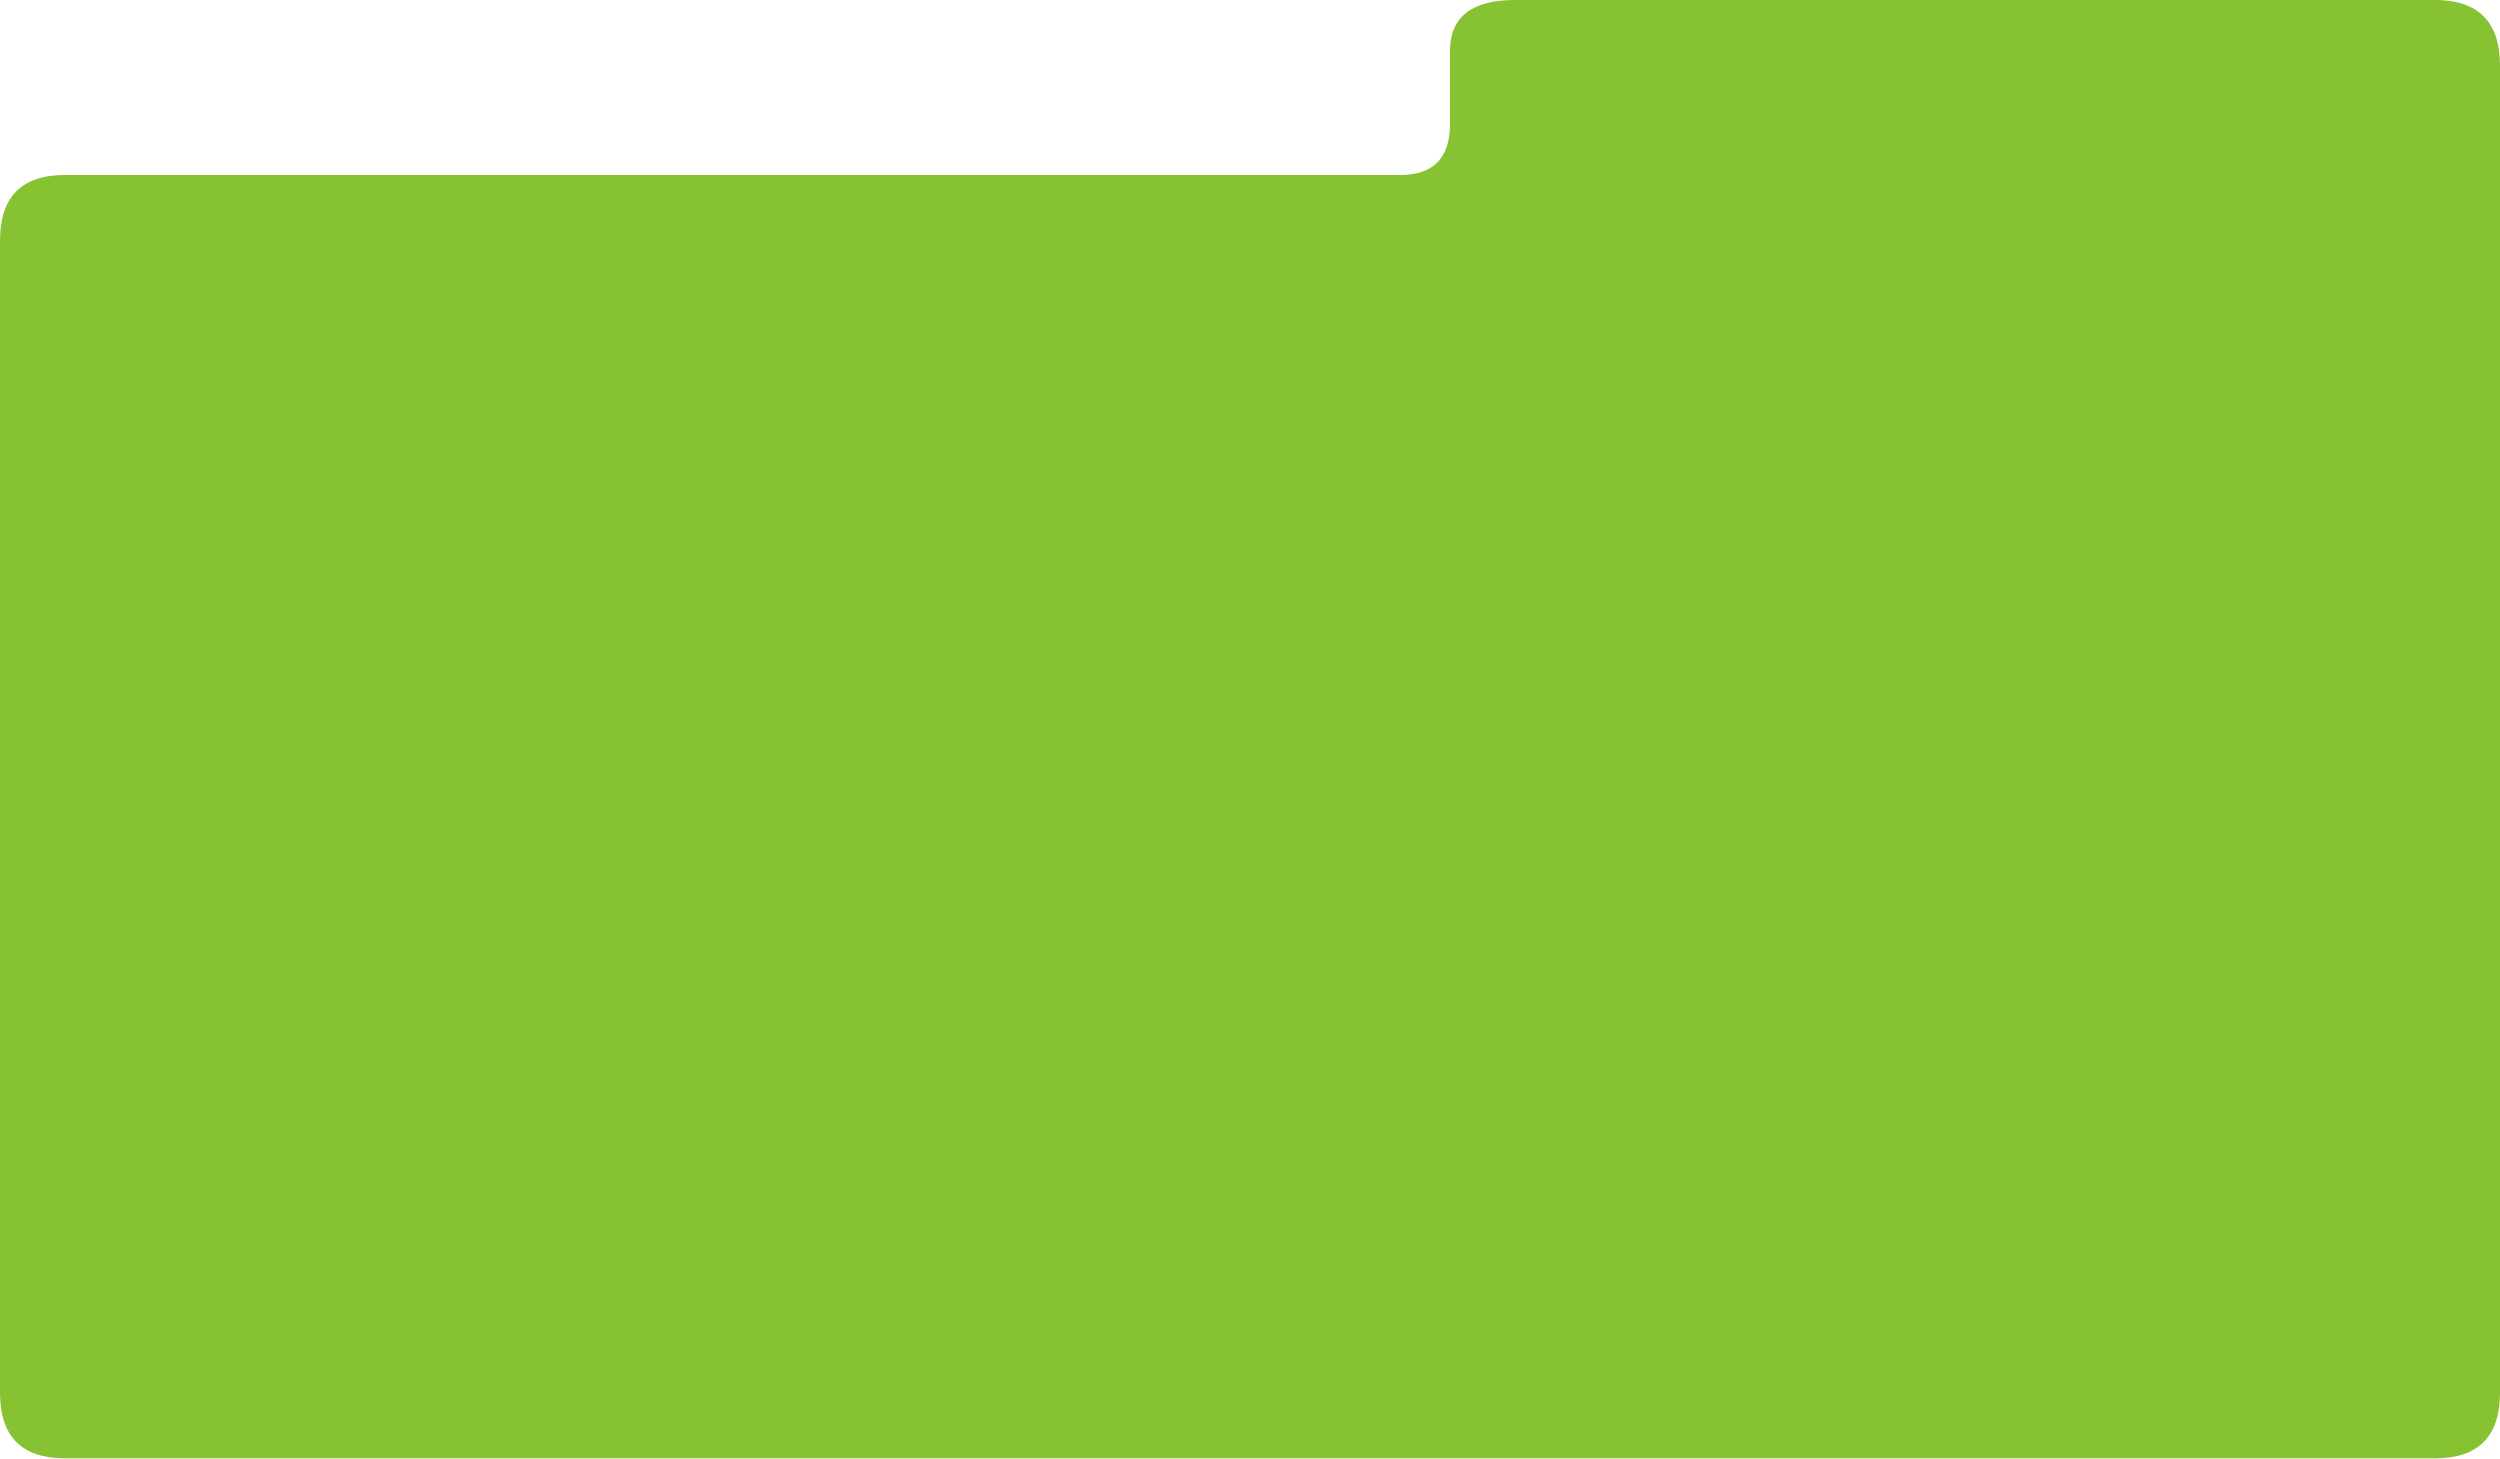
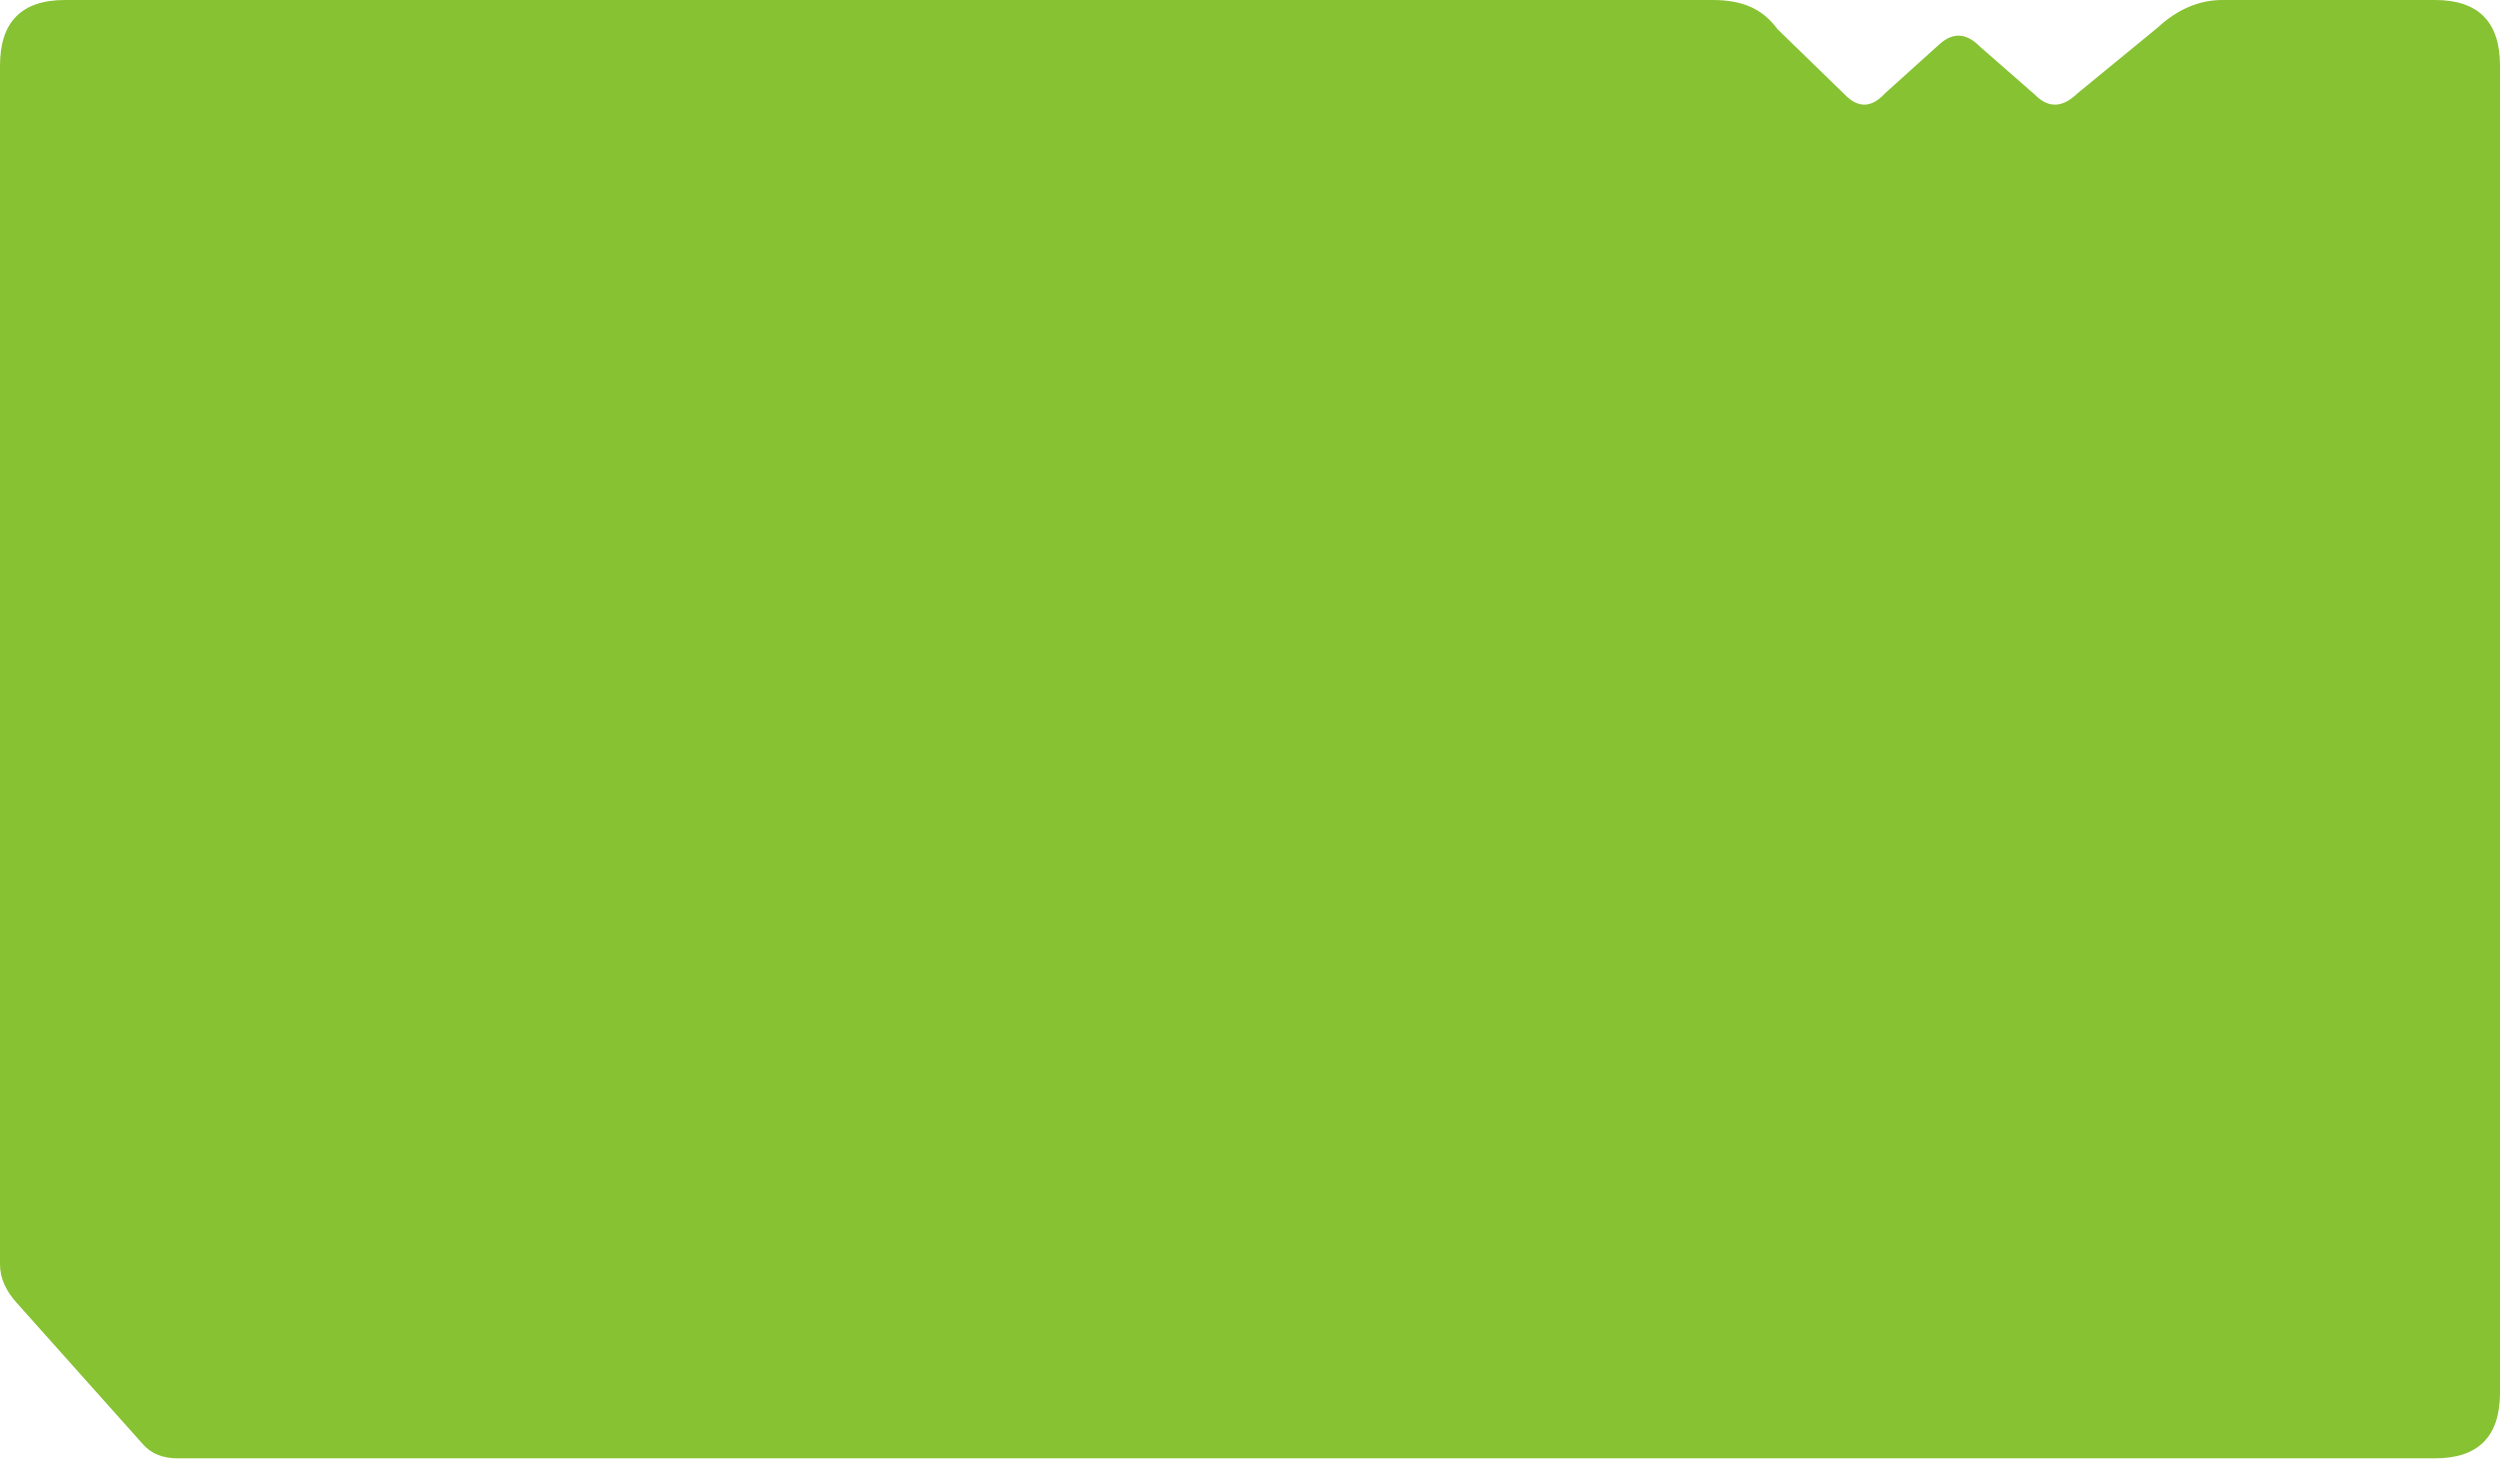
<svg xmlns="http://www.w3.org/2000/svg" width="1200" height="700" viewBox="0 0 1200 700">
  <g transform="scale(1200 700)">
-     <path d="M.026 .12 H.56 Q.58 .12 .58 .085 V.035 Q.58 0 .606 0 H.974 Q1 0 1 .045 V.955 Q1 1 .974 1 H.026 Q0 1 0 .955 V.165 Q0 .12 .026 .12 Z" fill="#86C232" stroke="none" stroke-width="3" vector-effect="non-scaling-stroke" />
+     <path d="M.026 0 H.685 C.697 0 .705 .006 .711 .02 L.738 .065 Q.746 .079 .754 .064 L.776 .03 Q.784 .018 .792 .032 L.814 .065 Q.822 .079 .831 .064 L.863 .019 Q.875 0 .889 0 H.974 Q1 0 1 .045 V.955 Q1 1 .974 1 H.071 Q.062 1 .057 .99 L.007 .894 Q0 .881 0 .867 V.045 Q0 0 .026 0 Z" fill="#86C232" stroke="none" stroke-width="3" vector-effect="non-scaling-stroke" />
  </g>
</svg>
